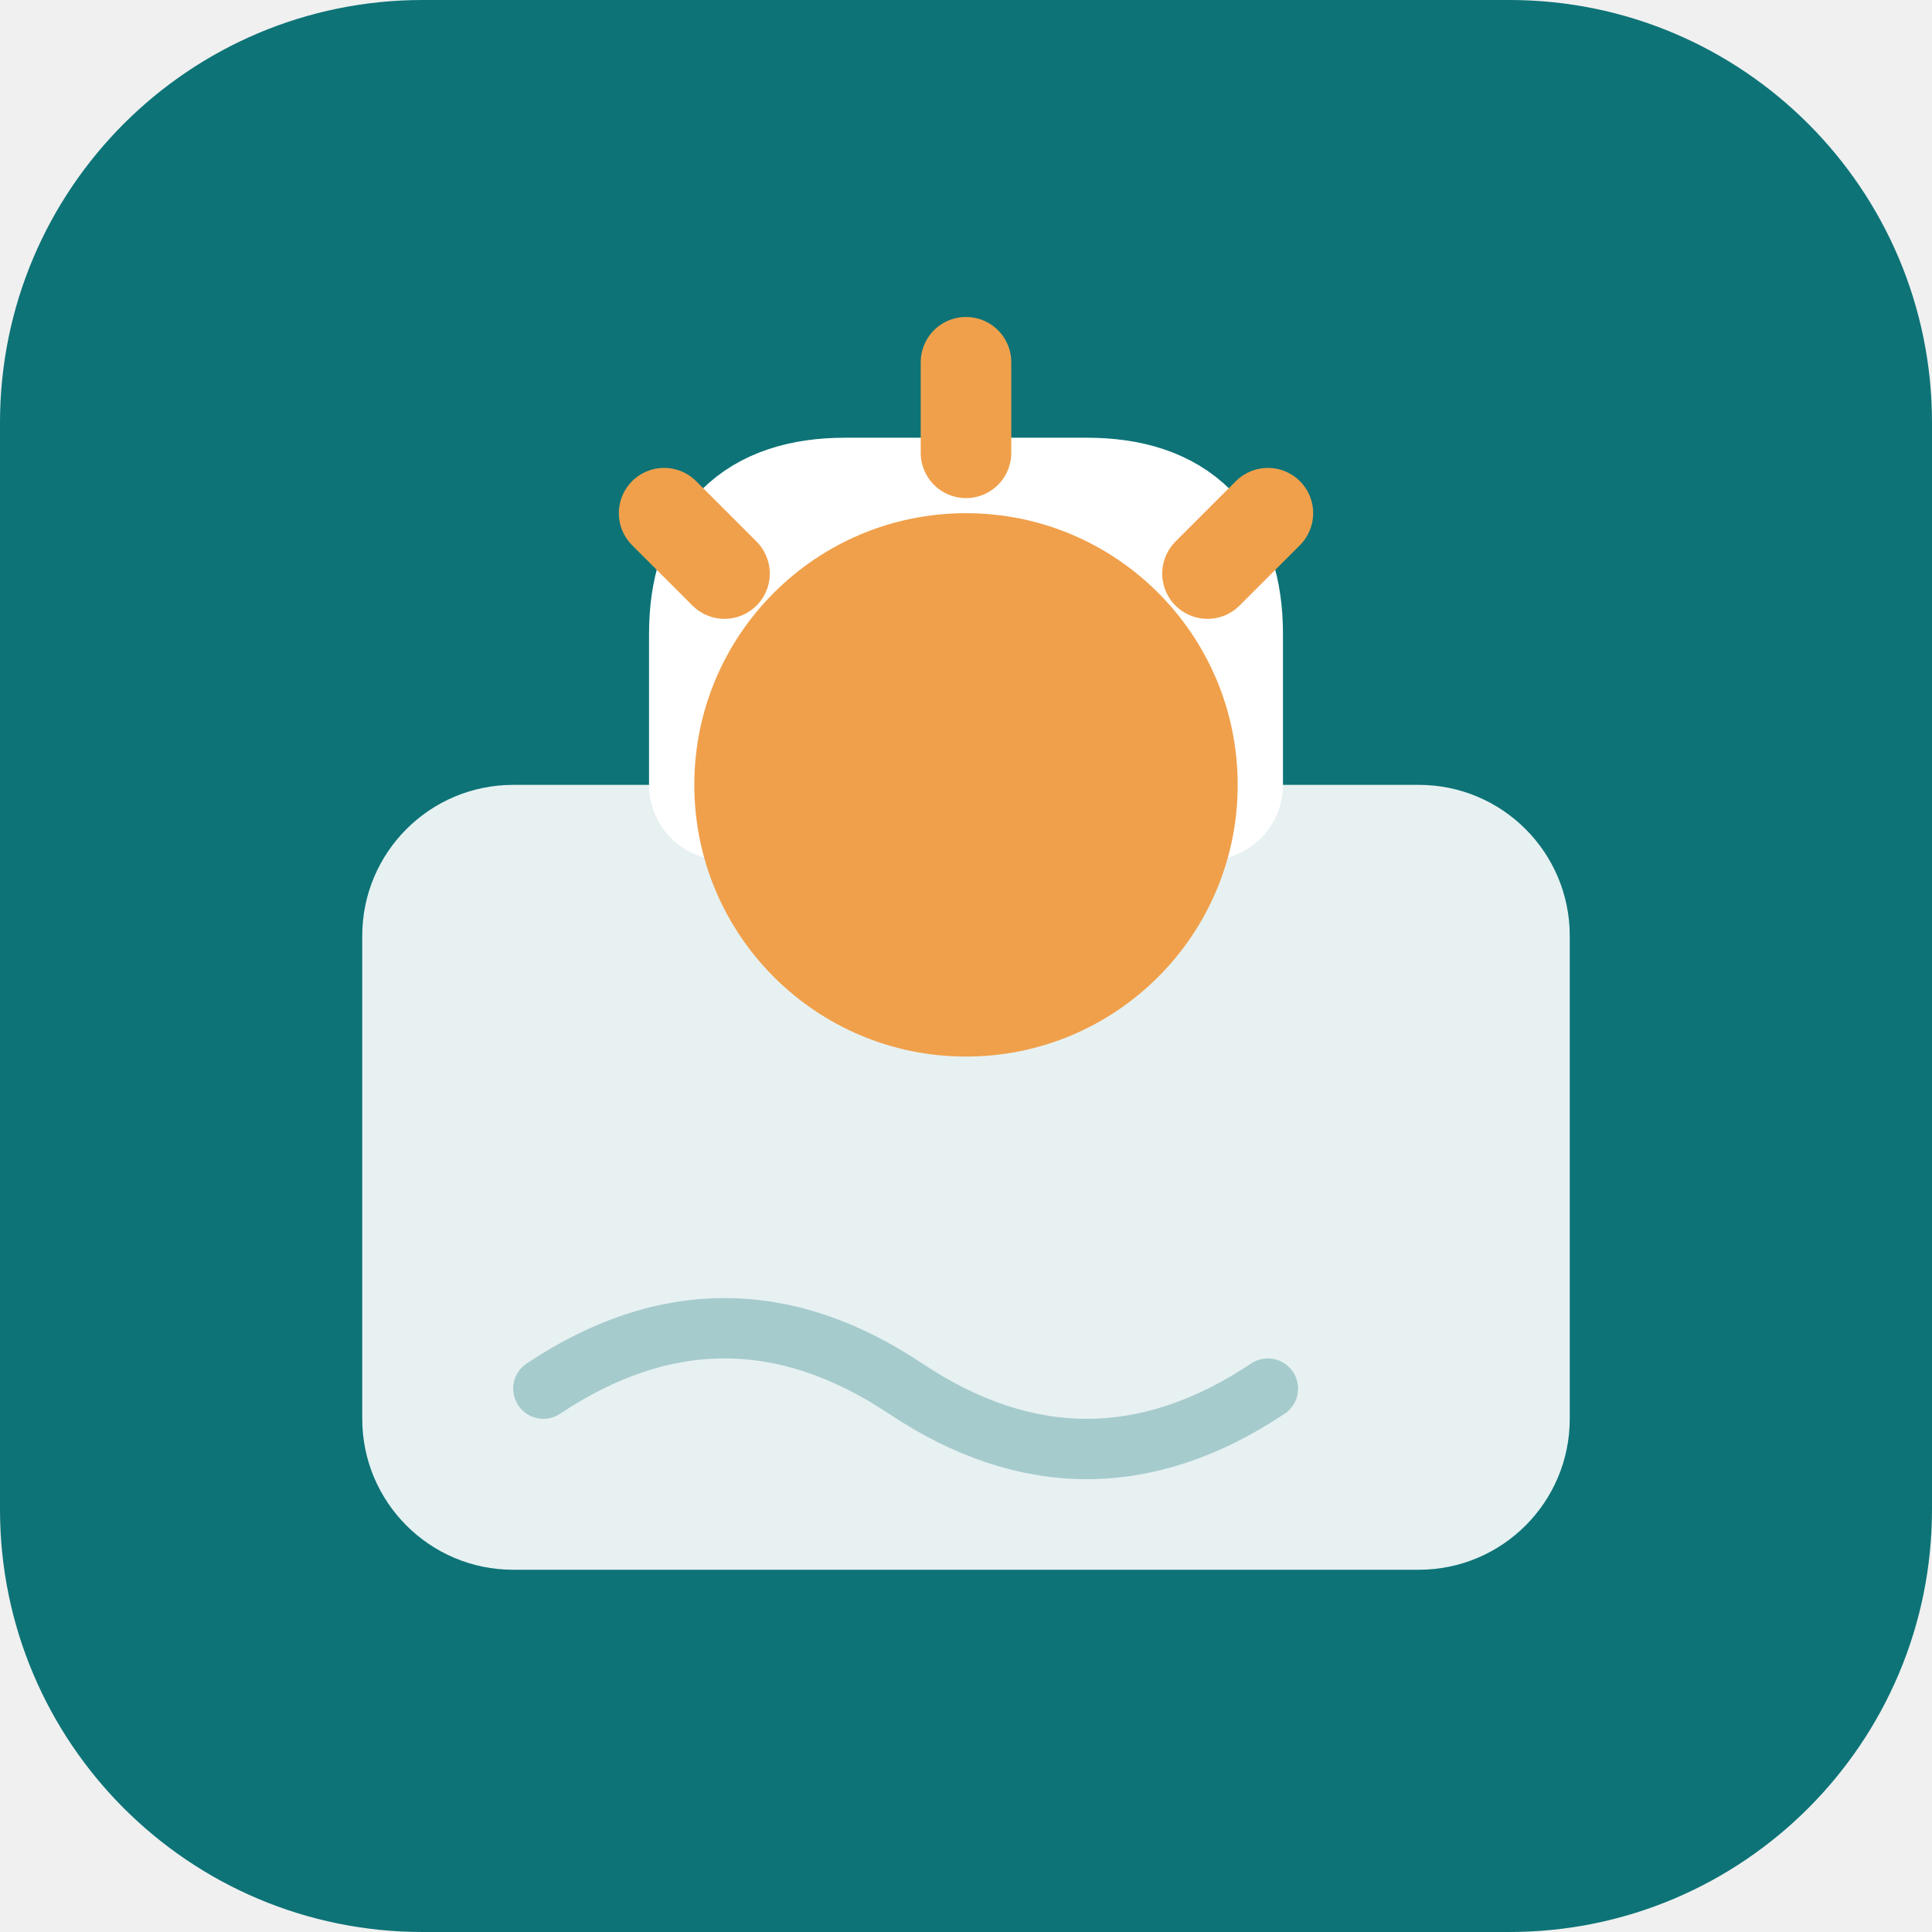
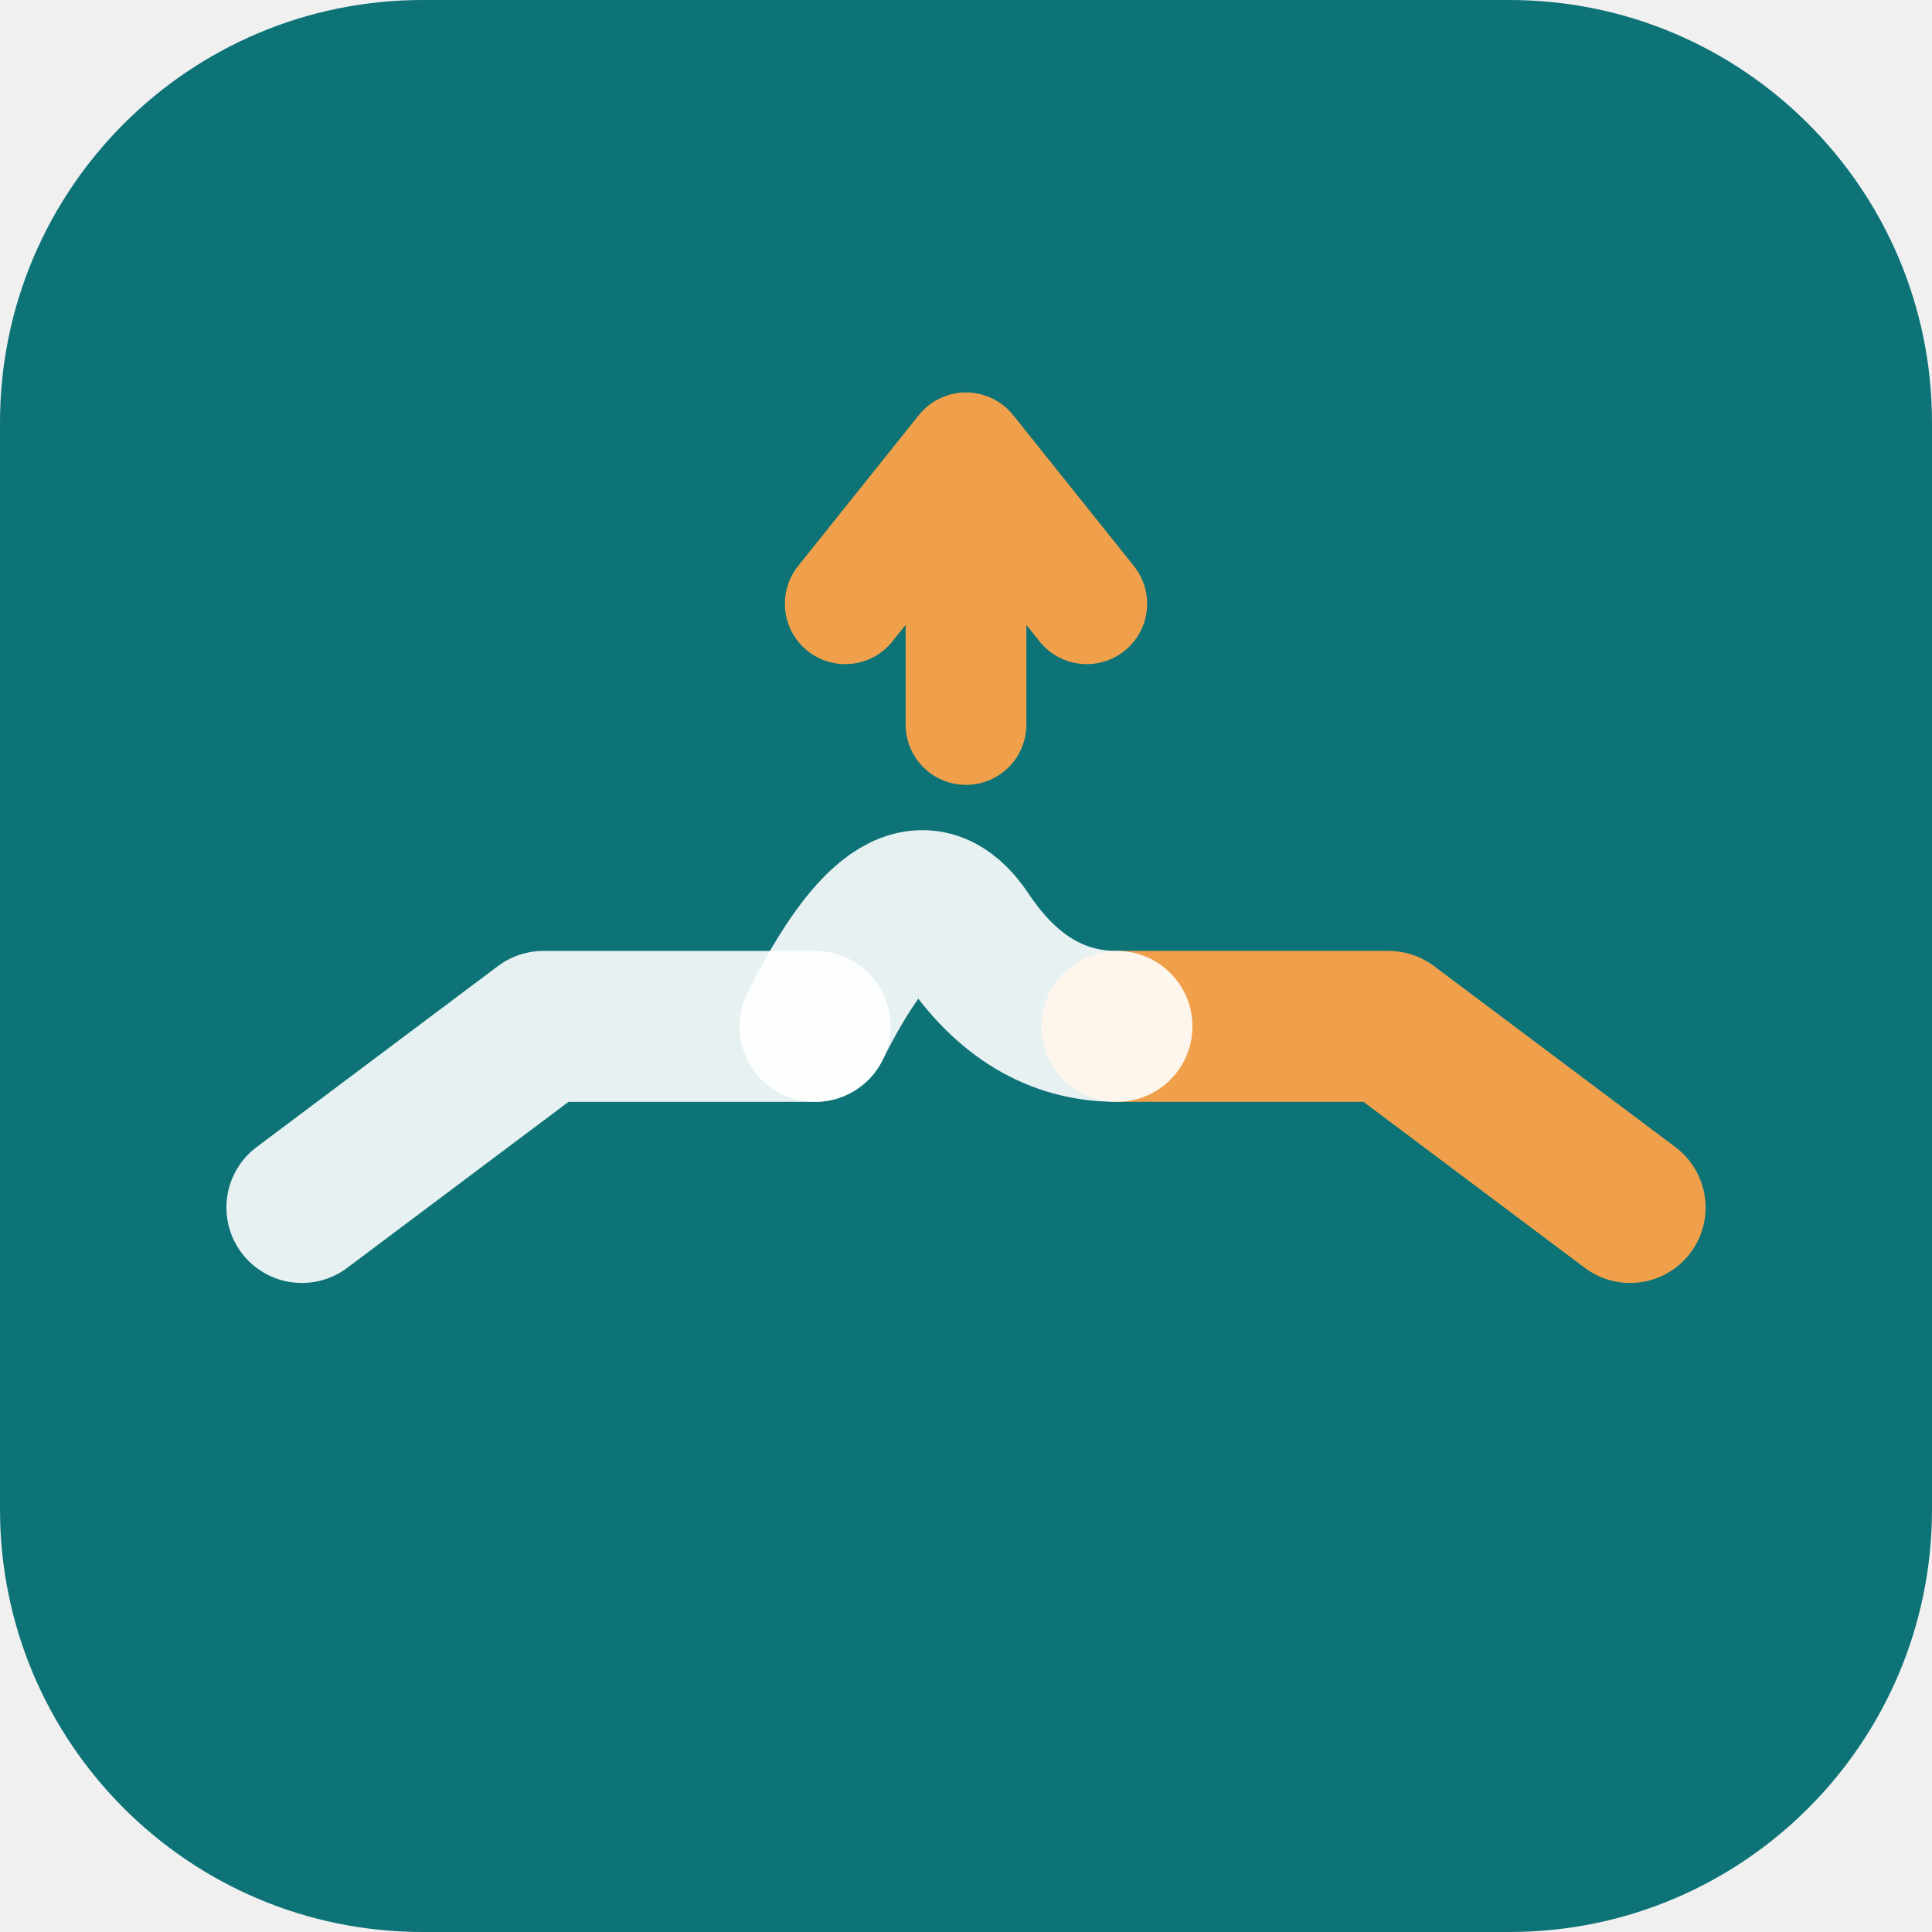
<svg xmlns="http://www.w3.org/2000/svg" viewBox="0 0 32 32" fill="none">
  <rect width="32" height="32" rx="7" fill="#0d7377" />
-   <rect x="6" y="13" width="20" height="13" rx="2.5" fill="white" opacity="0.9" />
-   <path d="M12 13 V10.5 Q12 8.5 14 8.5 L18 8.5 Q20 8.5 20 10.5 V13" stroke="white" stroke-width="2.5" fill="none" stroke-linecap="round" />
-   <circle cx="16" cy="13" r="4.5" fill="#f0a04b" />
-   <line x1="16" y1="6" x2="16" y2="7.5" stroke="#f0a04b" stroke-width="1.5" stroke-linecap="round" />
-   <line x1="11" y1="8.5" x2="12" y2="9.5" stroke="#f0a04b" stroke-width="1.5" stroke-linecap="round" />
-   <line x1="21" y1="8.5" x2="20" y2="9.5" stroke="#f0a04b" stroke-width="1.5" stroke-linecap="round" />
-   <path d="M9 23 Q12 21 15 23 Q18 25 21 23" stroke="#0d7377" stroke-width="1" fill="none" stroke-linecap="round" opacity="0.3" />
+   <path d="M5 20 L9 17 L13.5 17" stroke="white" stroke-width="2.5" stroke-linecap="round" stroke-linejoin="round" fill="none" opacity="0.9" />
+   <path d="M27 20 L23 17 L18.5 17" stroke="#f0a04b" stroke-width="2.5" stroke-linecap="round" stroke-linejoin="round" fill="none" />
+   <path d="M13.5 17 Q15 14 16 15.5 Q17 17 18.5 17" stroke="white" stroke-width="2.5" stroke-linecap="round" stroke-linejoin="round" fill="none" opacity="0.9" />
+   <path d="M16 12 L16 8" stroke="#f0a04b" stroke-width="2" stroke-linecap="round" />
+   <path d="M14 10 L16 7.5 L18 10" stroke="#f0a04b" stroke-width="2" stroke-linecap="round" stroke-linejoin="round" fill="none" />
</svg>
